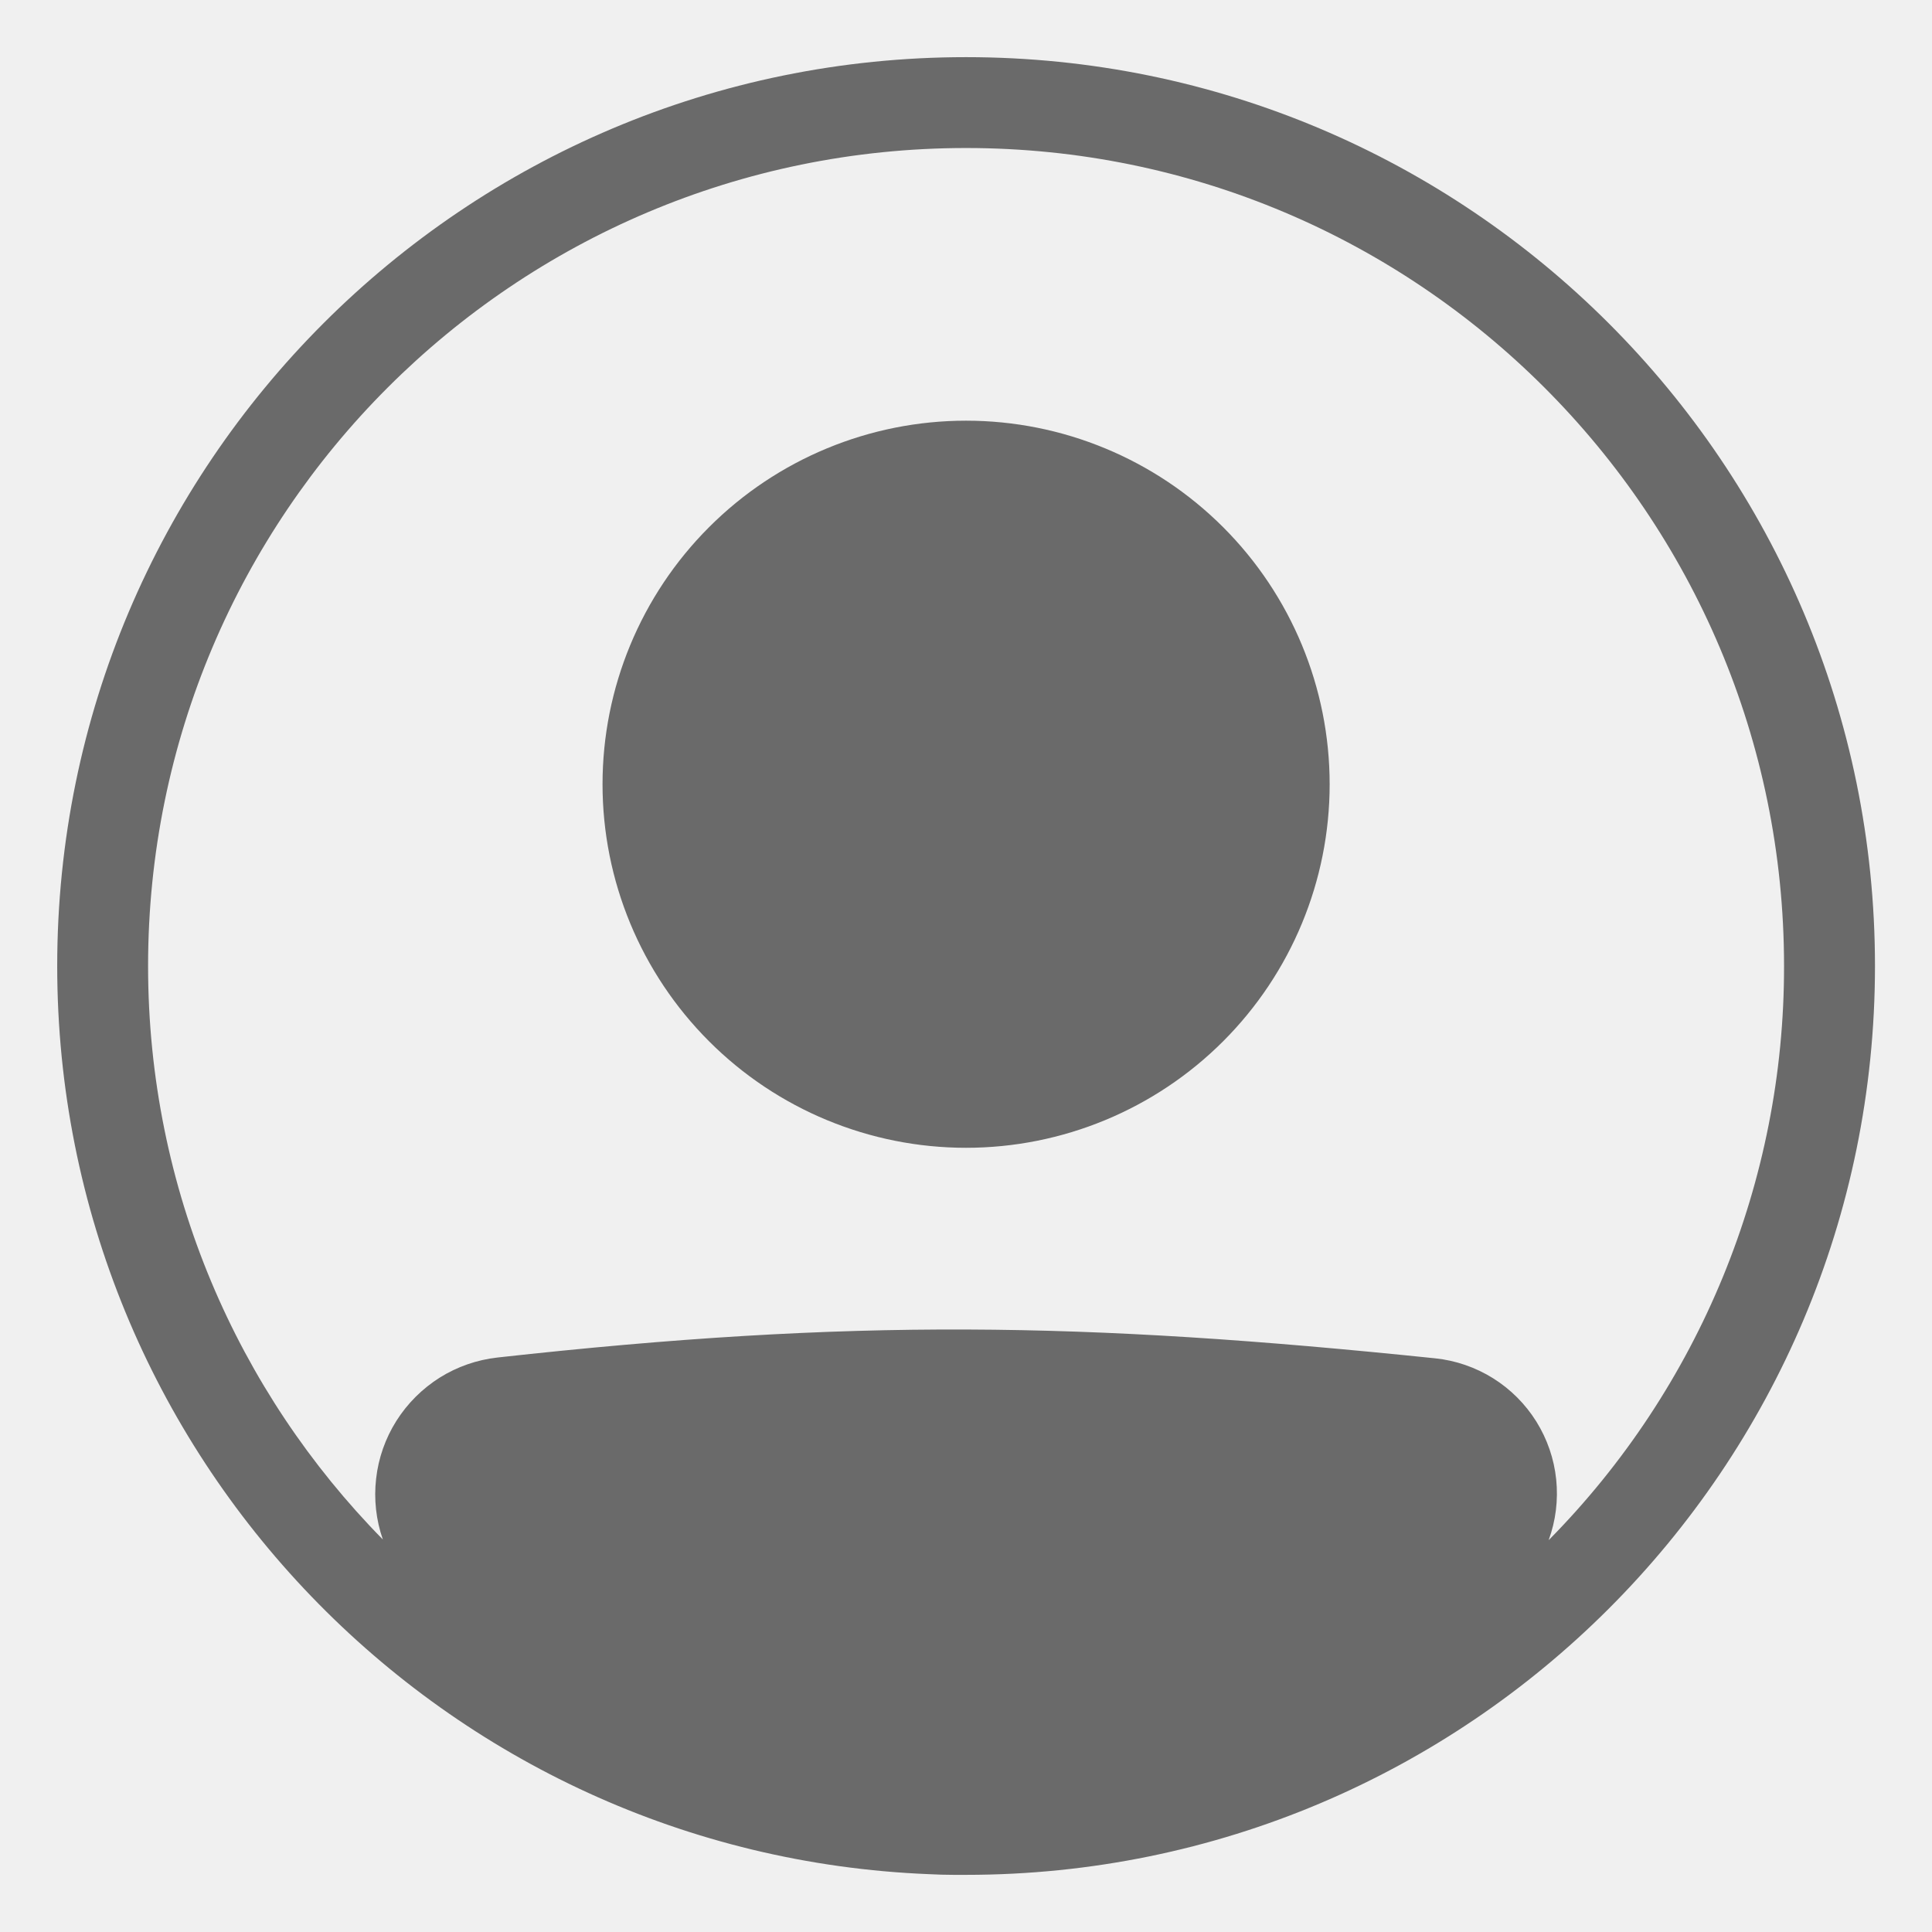
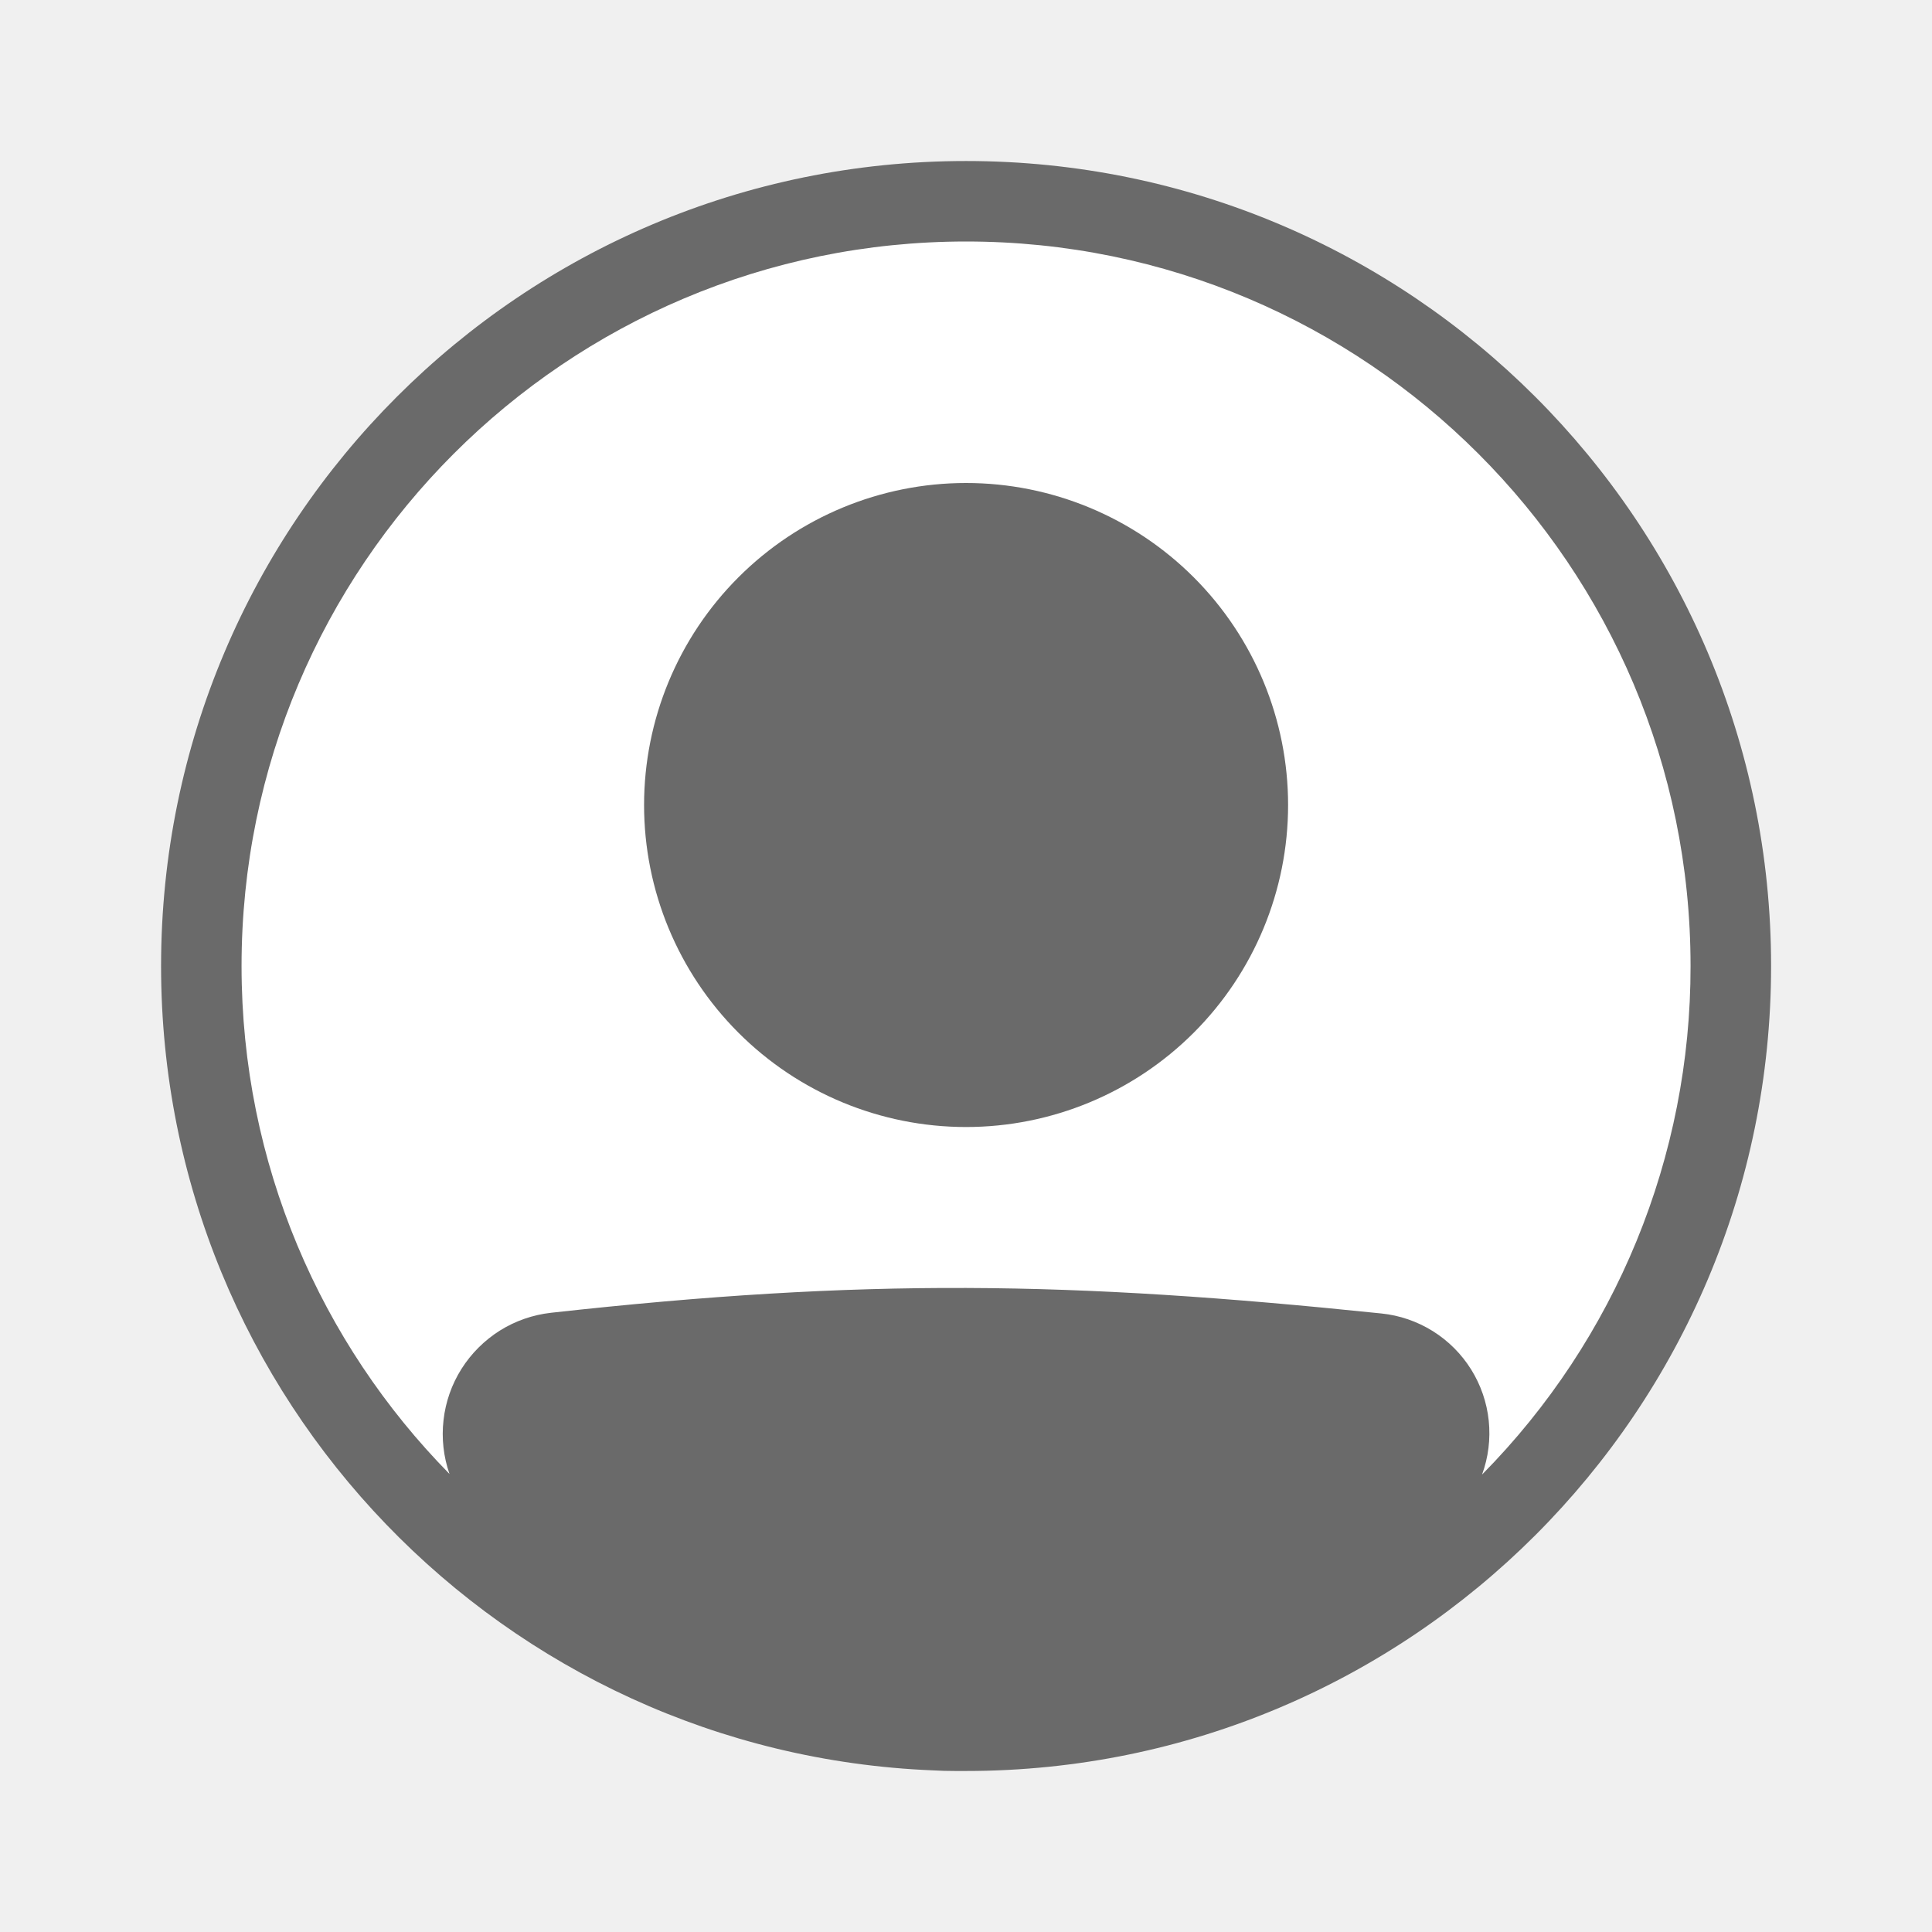
- <svg xmlns="http://www.w3.org/2000/svg" width="31" height="31" viewBox="0 0 31 31" fill="none">
-   <path d="M21.335 12.584C21.335 14.131 20.72 15.614 19.626 16.708C18.532 17.802 17.048 18.417 15.501 18.417C13.954 18.417 12.47 17.802 11.377 16.708C10.283 15.614 9.668 14.131 9.668 12.584C9.668 11.036 10.283 9.553 11.377 8.459C12.47 7.365 13.954 6.75 15.501 6.75C17.048 6.75 18.532 7.365 19.626 8.459C20.72 9.553 21.335 11.036 21.335 12.584Z" fill="#6A6A6A" />
-   <path fill-rule="evenodd" clip-rule="evenodd" d="M14.906 30.072C7.128 29.76 0.918 23.355 0.918 15.5C0.918 7.446 7.447 0.917 15.501 0.917C23.556 0.917 30.085 7.446 30.085 15.5C30.085 23.555 23.556 30.083 15.501 30.083H15.302C15.169 30.083 15.038 30.079 14.906 30.072ZM6.143 24.702C6.034 24.389 5.997 24.055 6.035 23.726C6.072 23.396 6.183 23.08 6.36 22.799C6.537 22.519 6.775 22.282 7.055 22.105C7.336 21.929 7.653 21.819 7.983 21.782C13.667 21.153 17.37 21.209 23.027 21.795C23.357 21.829 23.675 21.939 23.956 22.114C24.238 22.29 24.475 22.528 24.651 22.809C24.826 23.09 24.936 23.408 24.97 23.738C25.004 24.068 24.963 24.402 24.849 24.713C27.273 22.26 28.631 18.949 28.626 15.5C28.626 8.251 22.75 2.375 15.501 2.375C8.253 2.375 2.376 8.251 2.376 15.5C2.376 19.085 3.813 22.334 6.143 24.702Z" fill="#6A6A6A" />
+ <svg xmlns="http://www.w3.org/2000/svg" width="35" height="35" viewBox="0 0 35 35" fill="none">
+   <circle cx="17.501" cy="17.5" r="13.716" fill="white" />
+   <path d="M23.335 14.584C23.335 16.131 22.72 17.614 21.626 18.708C20.532 19.802 19.048 20.417 17.501 20.417C15.954 20.417 14.47 19.802 13.377 18.708C12.283 17.614 11.668 16.131 11.668 14.584C11.668 13.036 12.283 11.553 13.377 10.459C14.47 9.365 15.954 8.75 17.501 8.75C19.048 8.75 20.532 9.365 21.626 10.459C22.72 11.553 23.335 13.036 23.335 14.584Z" fill="#6A6A6A" />
+   <path fill-rule="evenodd" clip-rule="evenodd" d="M16.906 32.072C9.128 31.76 2.918 25.355 2.918 17.5C2.918 9.446 9.447 2.917 17.501 2.917C25.556 2.917 32.085 9.446 32.085 17.5C32.085 25.555 25.556 32.083 17.501 32.083H17.302C17.169 32.083 17.038 32.08 16.906 32.072ZM8.143 26.702C8.034 26.389 7.997 26.055 8.035 25.726C8.072 25.396 8.183 25.08 8.36 24.799C8.537 24.519 8.775 24.282 9.055 24.105C9.336 23.929 9.653 23.819 9.983 23.782C15.667 23.153 19.37 23.209 25.027 23.795C25.357 23.829 25.675 23.939 25.956 24.114C26.238 24.29 26.475 24.528 26.651 24.809C26.826 25.09 26.936 25.408 26.97 25.738C27.004 26.068 26.963 26.402 26.849 26.713C29.273 24.26 30.631 20.949 30.626 17.5C30.626 10.251 24.75 4.375 17.501 4.375C10.253 4.375 4.376 10.251 4.376 17.5C4.376 21.085 5.813 24.334 8.143 26.702Z" fill="#6A6A6A" />
</svg>
